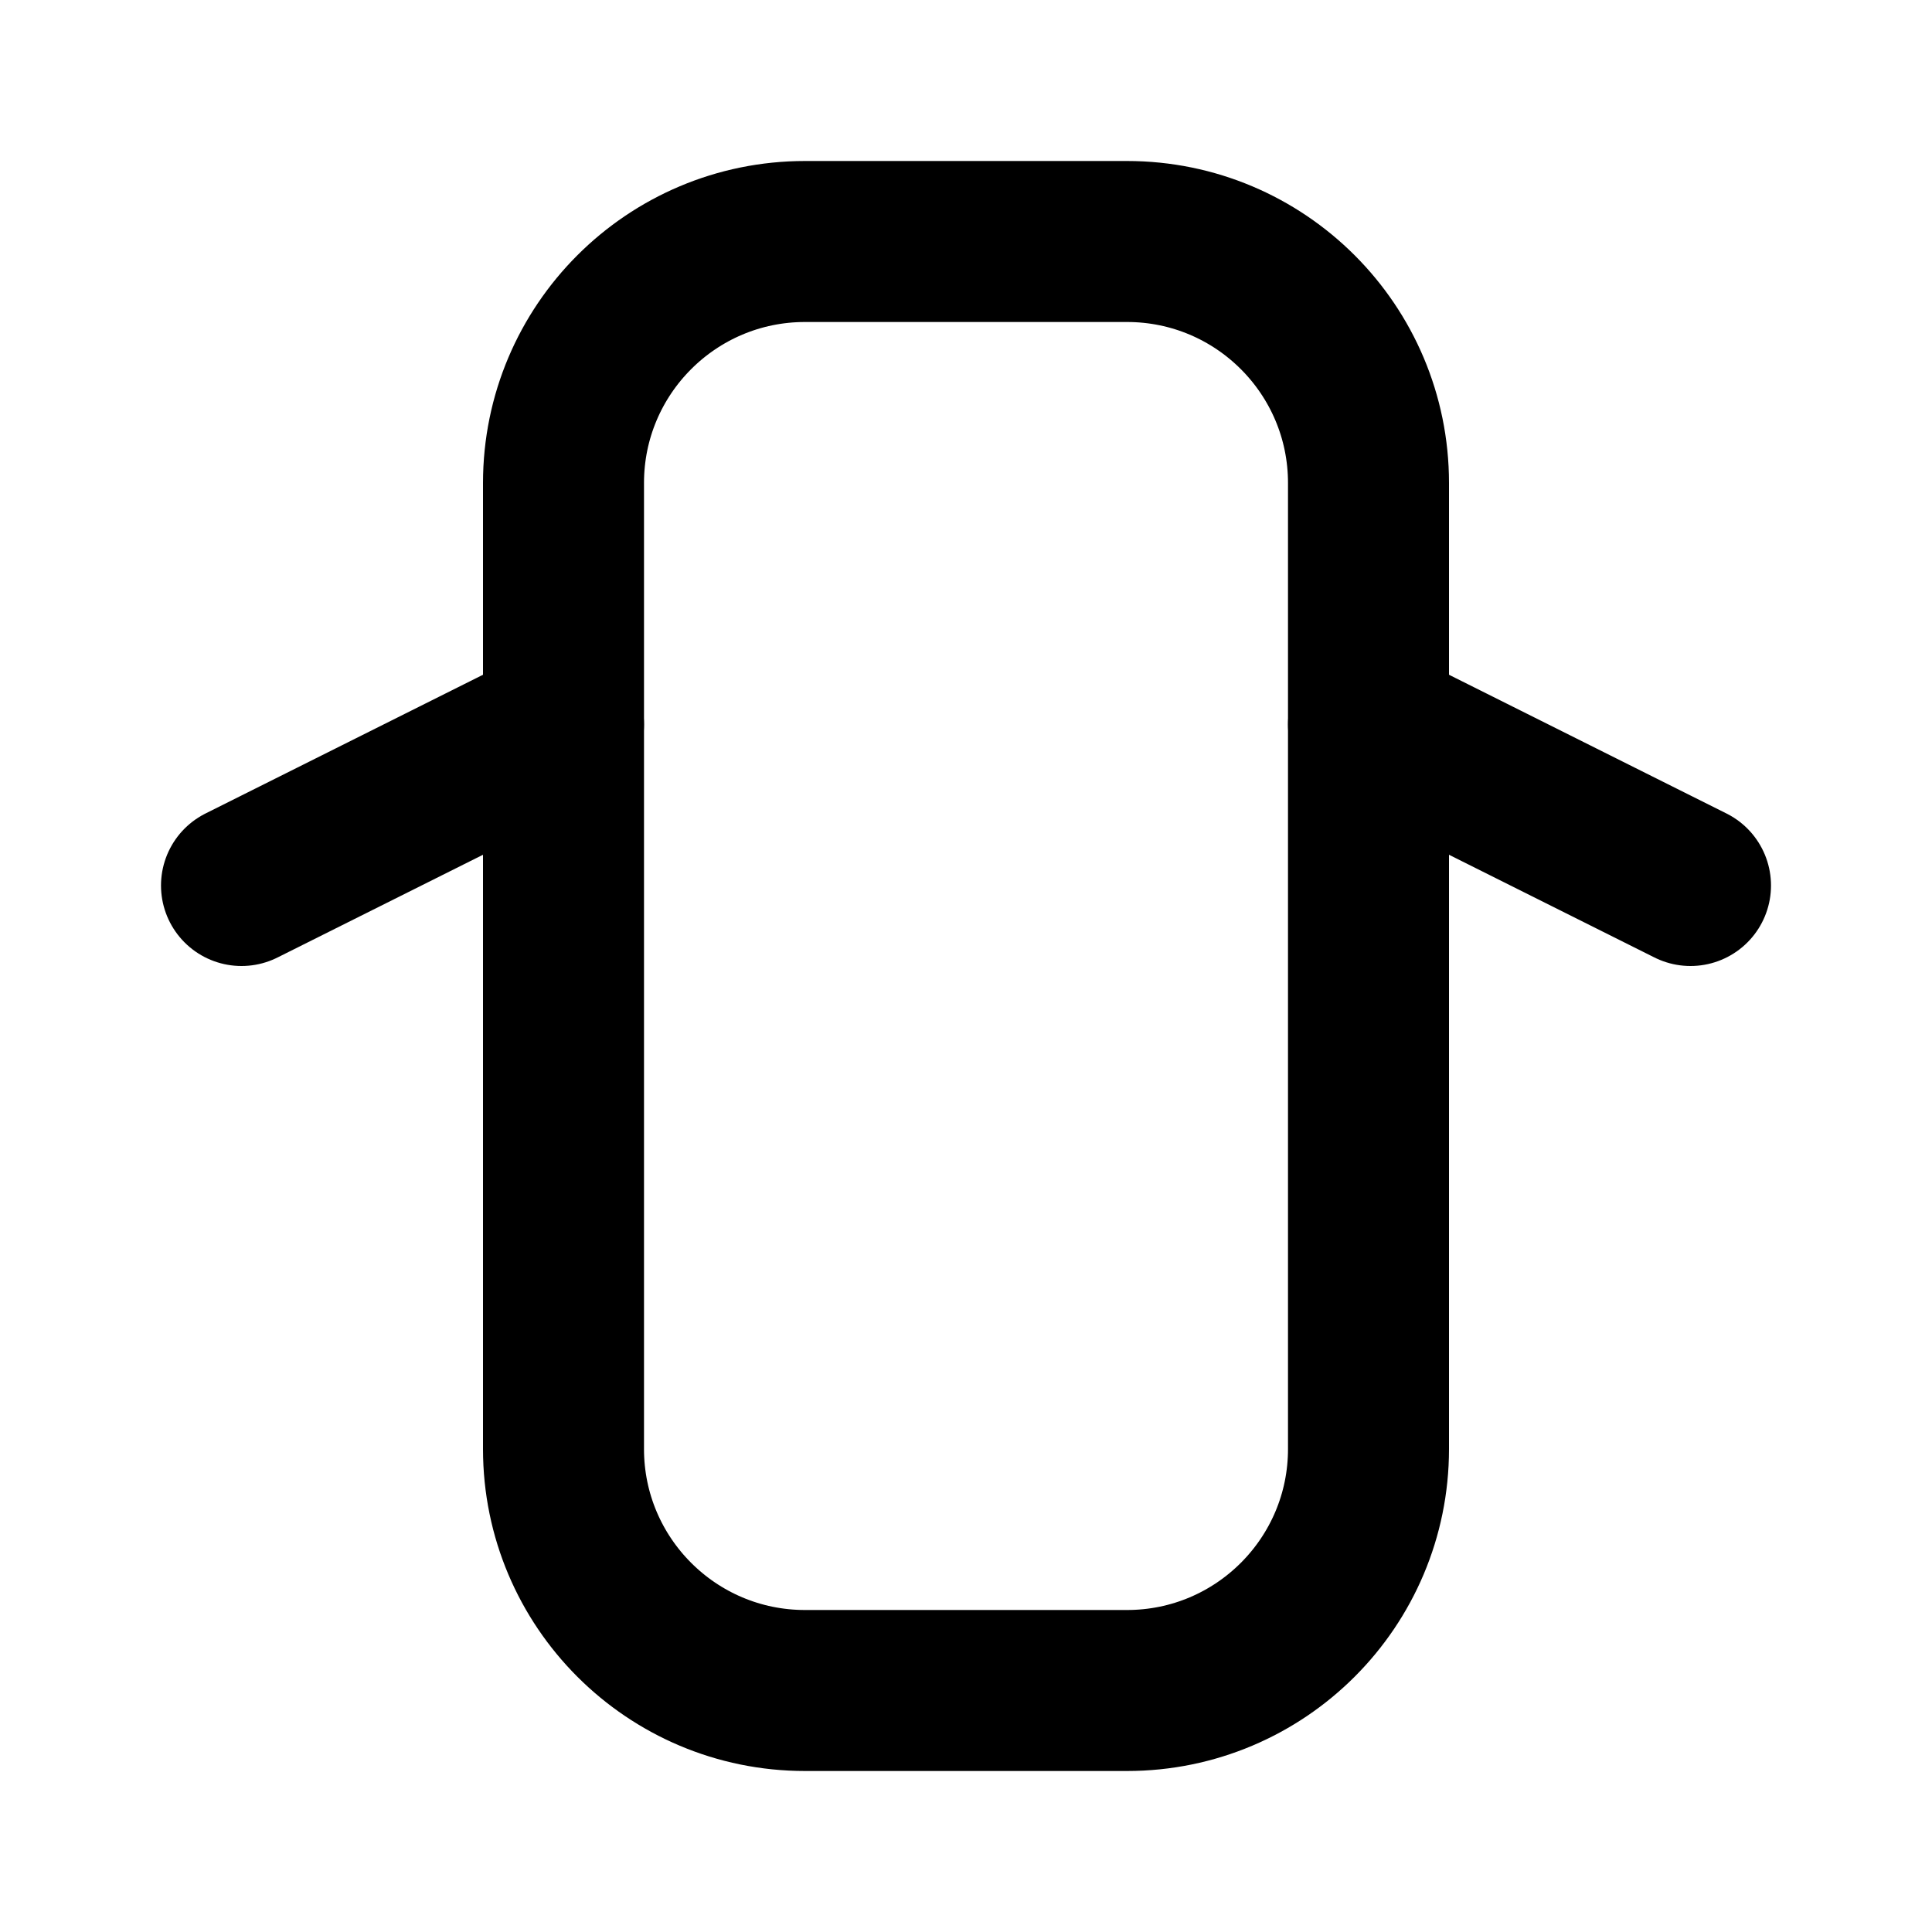
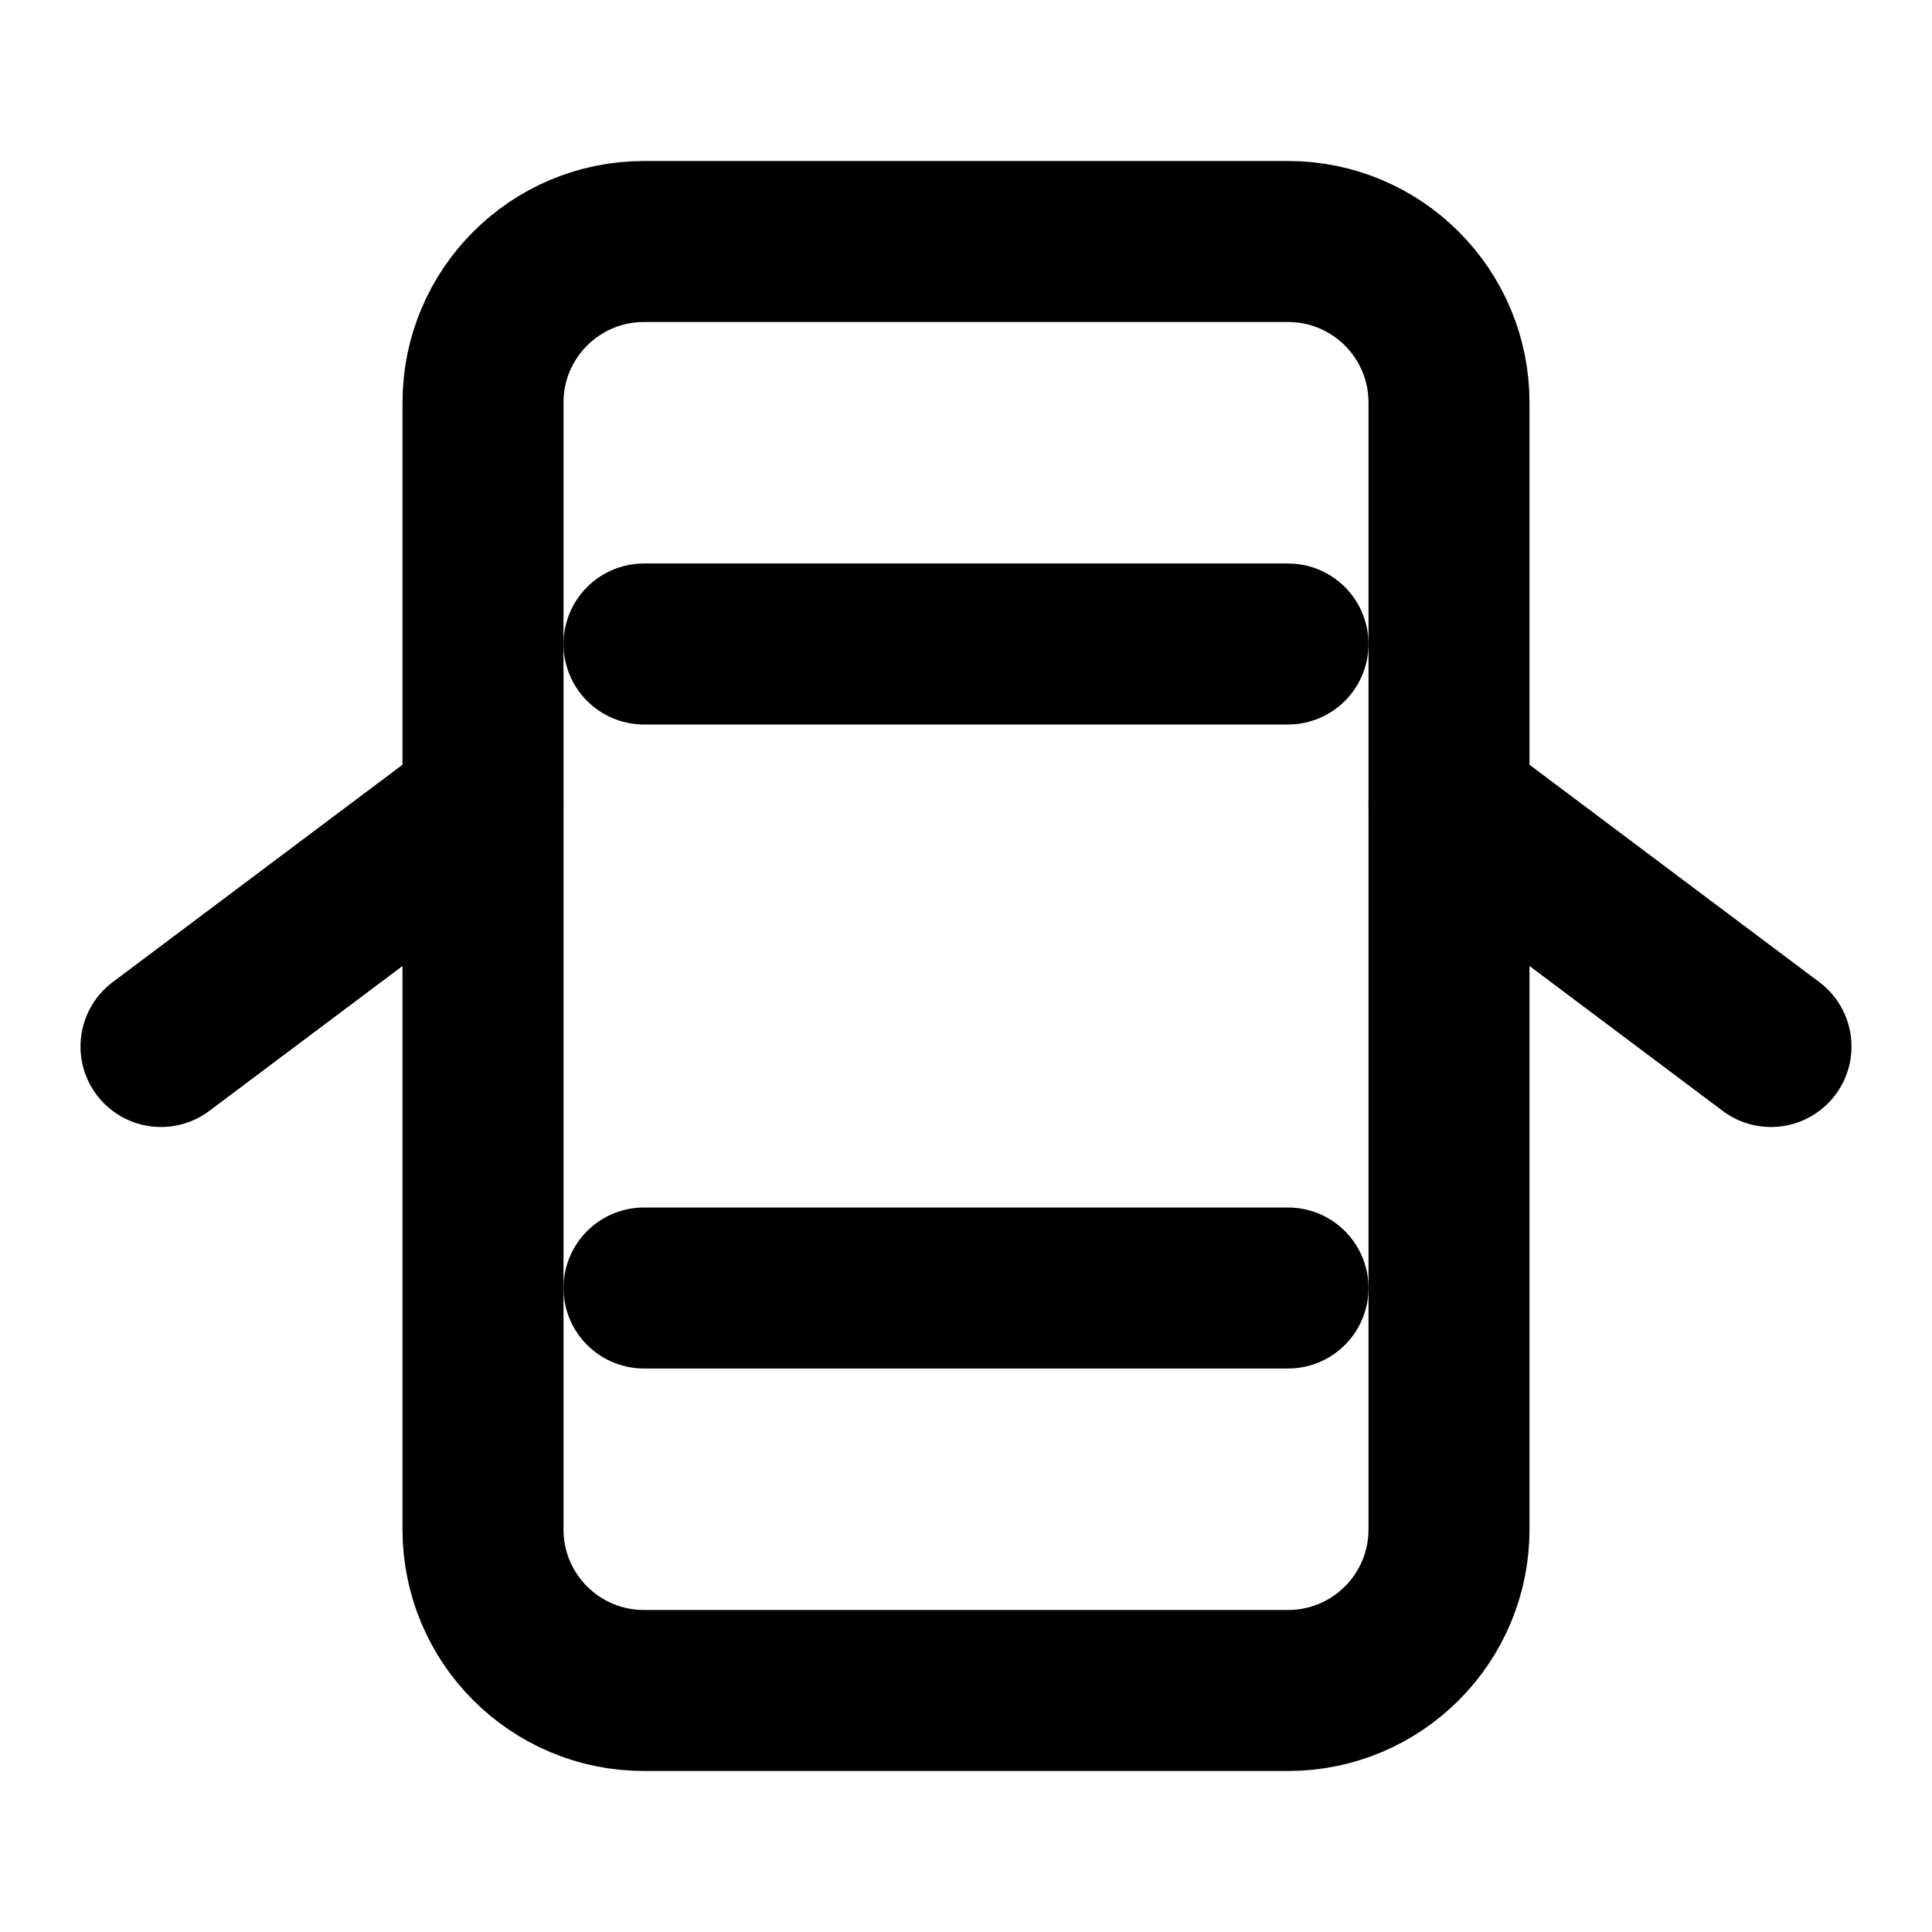
<svg xmlns="http://www.w3.org/2000/svg" viewBox="0 0 24 24" fill="none" stroke="#000" stroke-width="2" stroke-linecap="round" stroke-linejoin="round">
-   <rect x="7" y="3" width="10" height="18" rx="3" />
-   <path d="M7 9 3 11M17 9l4 2" />
+   <path d="M8 3h8a2 2 0 0 1 2 2v14a2 2 0 0 1-2 2H8a2 2 0 0 1-2-2V5a2 2 0 0 1 2-2z" />
+   <path d="M8 8h8M8 16h8" />
+   <path d="M6 10 2 13M18 10l4 3" />
</svg>
